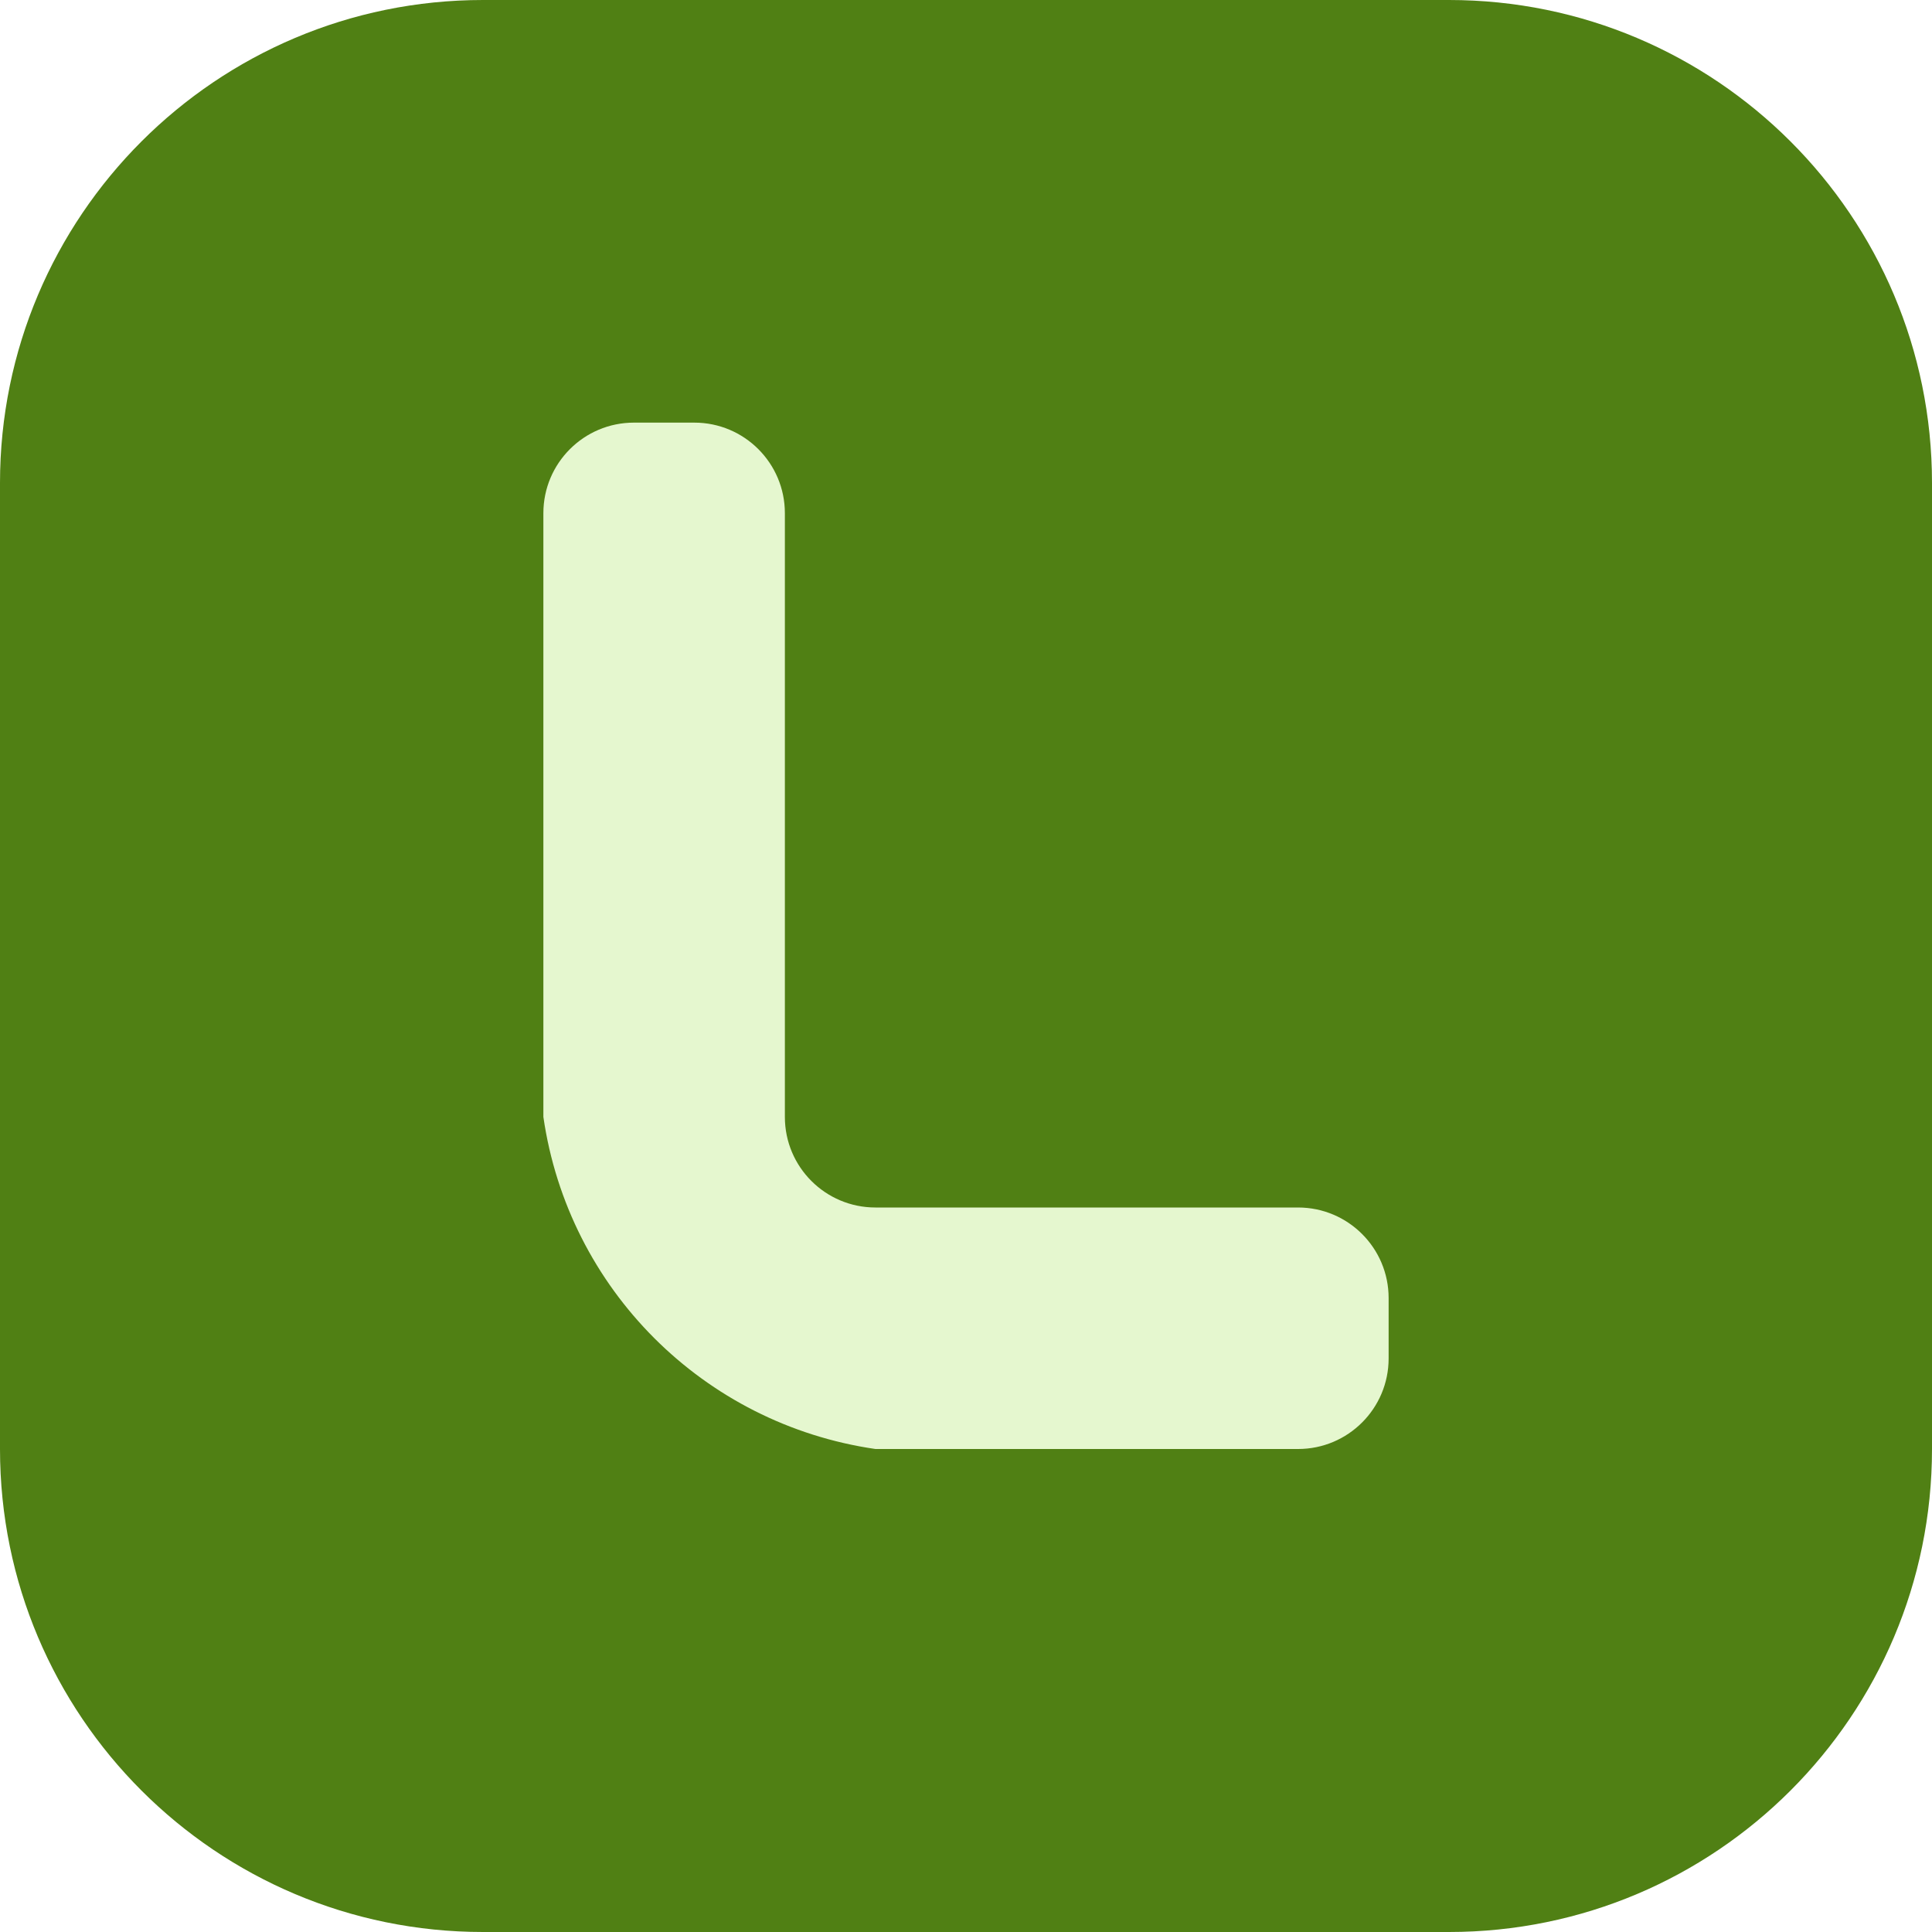
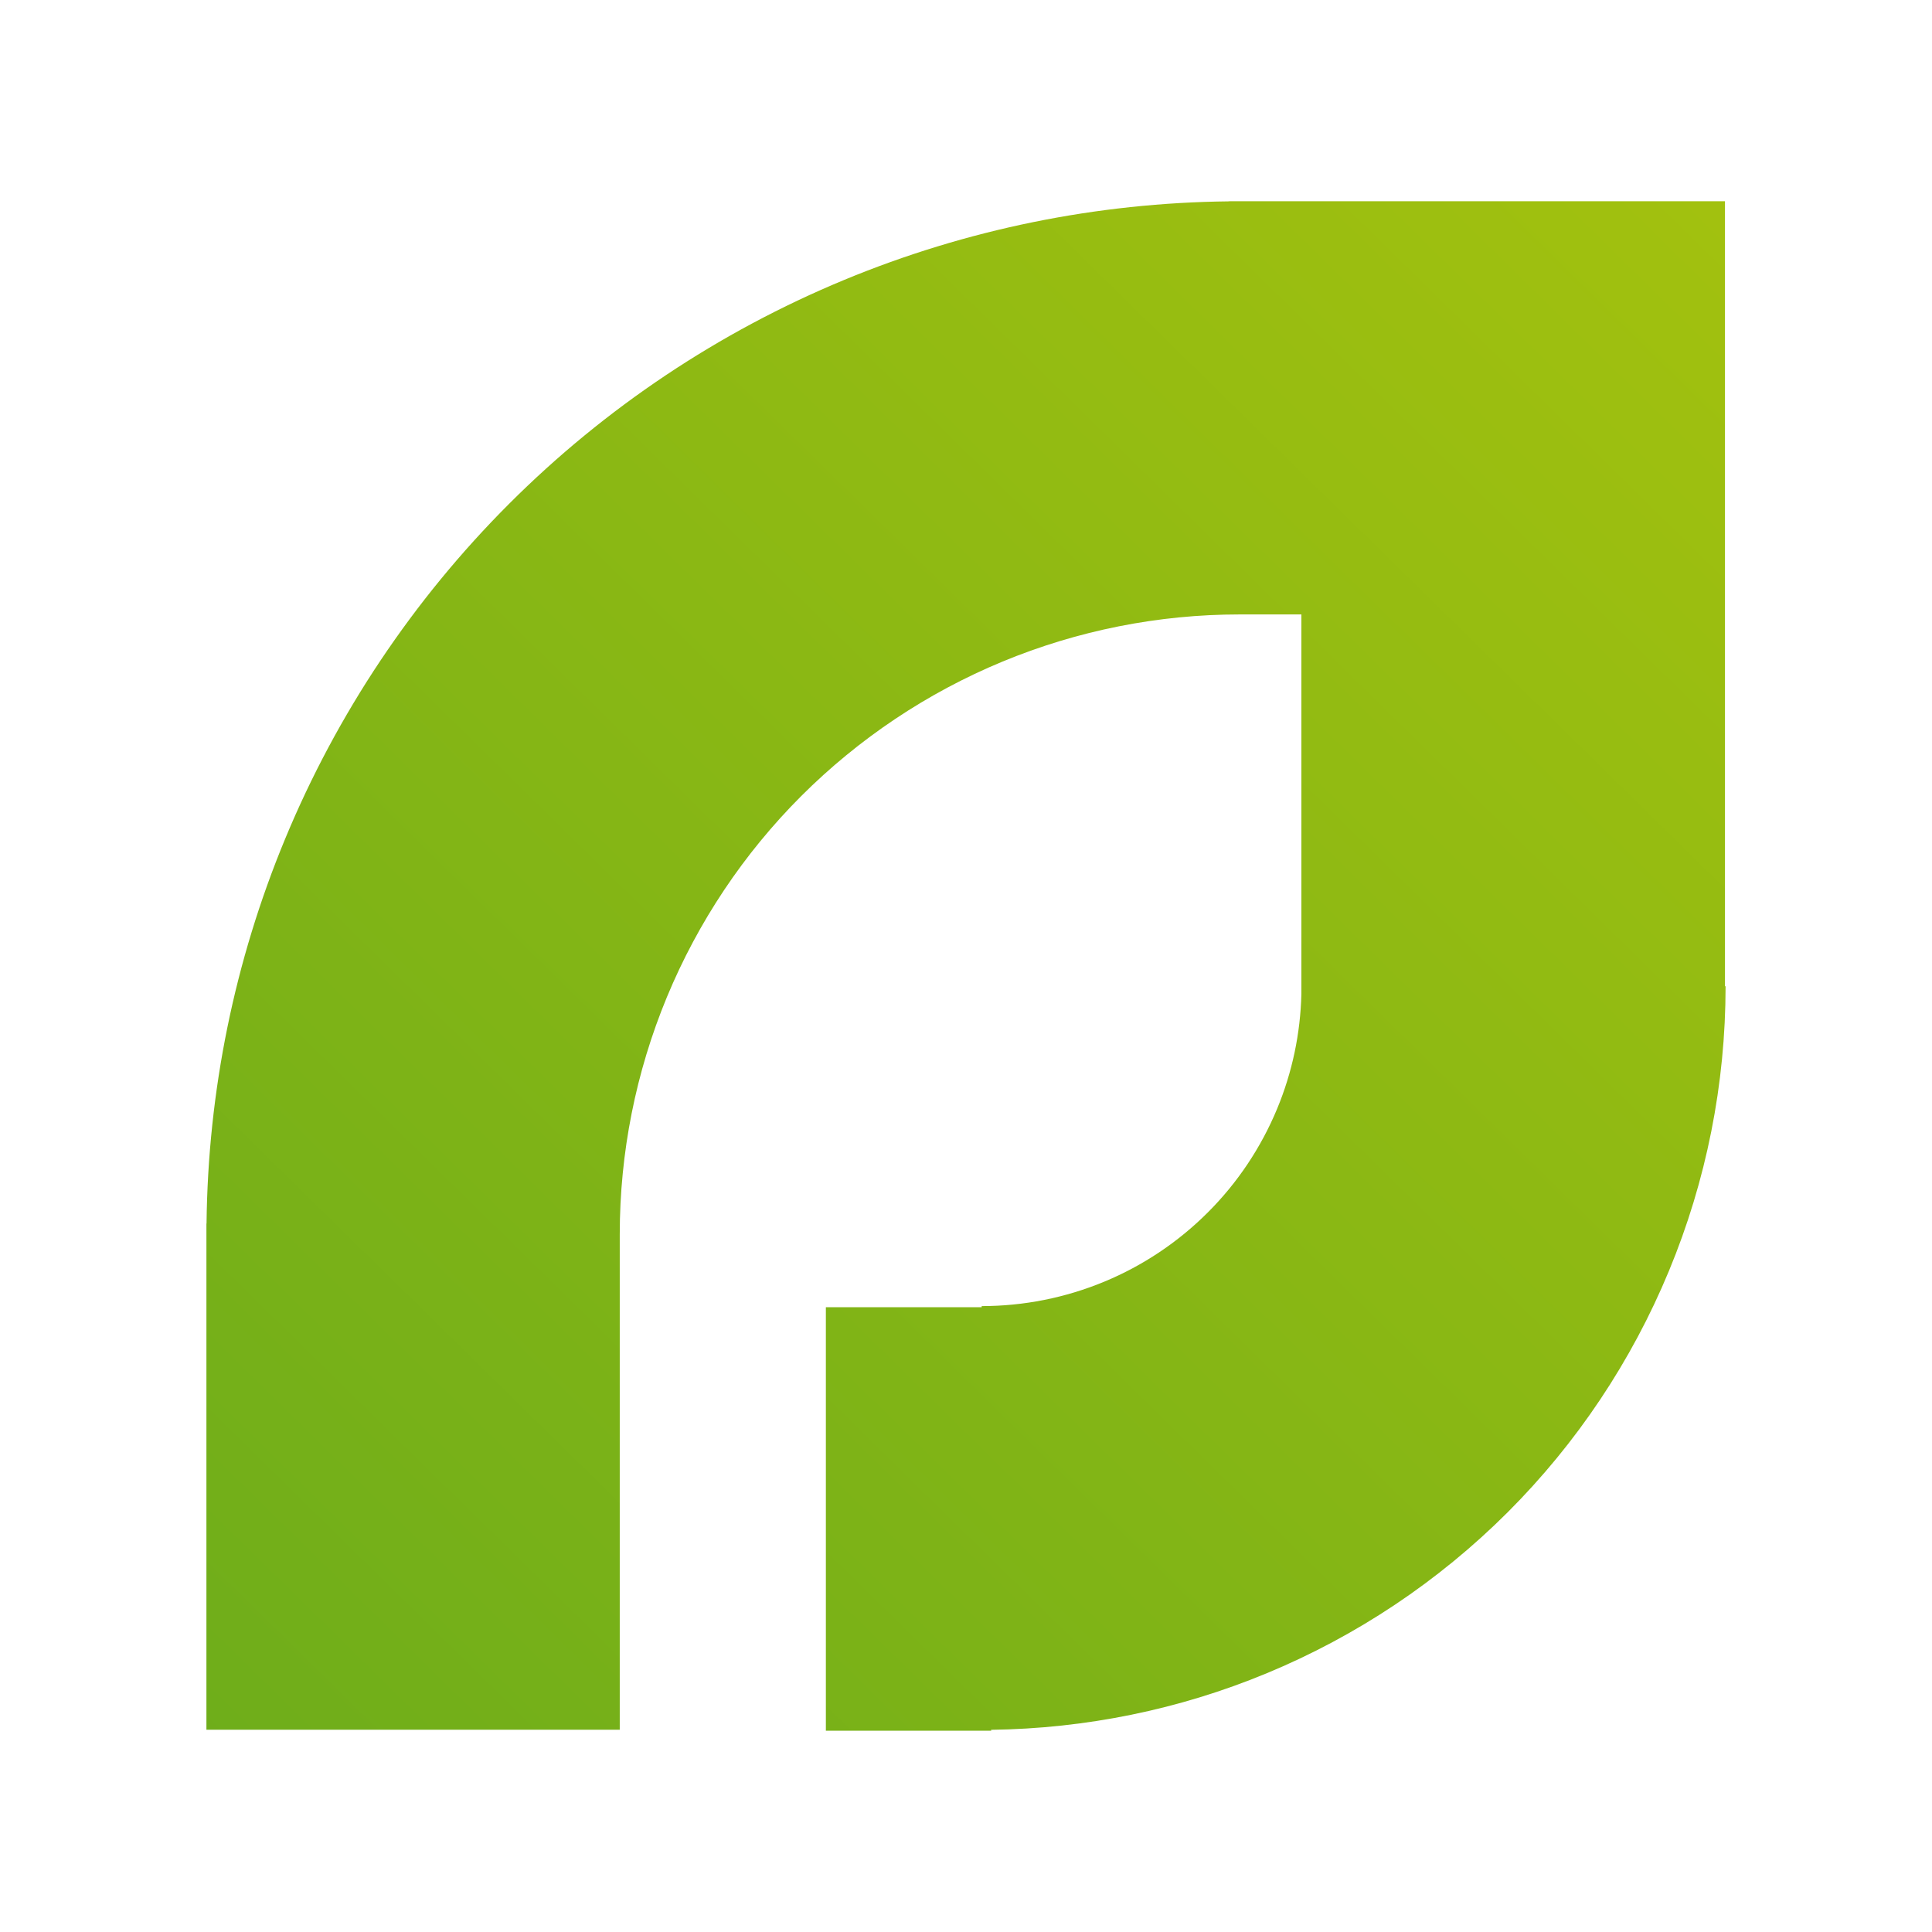
- <svg xmlns="http://www.w3.org/2000/svg" viewBox="0 0 32 32">
-   <rect width="32" height="32" rx="8" fill="#508014" />
-   <path d="M9 8.5A1.5 1.5 0 0 1 10.5 7h1A1.5 1.5 0 0 1 13 8.5v10a1.5 1.5 0 0 0 1.5 1.5h7a1.5 1.5 0 0 1 1.5 1.5v1a1.5 1.5 0 0 1-1.5 1.5h-7A6.5 6.5 0 0 1 9 18.5v-10Z" fill="#e5f7cf" />
+ <svg xmlns="http://www.w3.org/2000/svg" width="32" height="32" viewBox="0 0 32 32" fill="none">
+   <path d="M28.571 3.333V16.335H28.581C28.581 17.953 28.263 19.555 27.643 21.05C27.024 22.545 26.117 23.903 24.973 25.047C23.828 26.191 22.47 27.098 20.975 27.717C19.528 28.316 17.981 28.631 16.417 28.651V28.666H13.679V21.652H16.26V21.633C16.955 21.633 17.644 21.496 18.287 21.23C18.93 20.964 19.514 20.573 20.006 20.081C20.498 19.59 20.888 19.005 21.154 18.363C21.404 17.76 21.539 17.117 21.555 16.465V10.177H20.532C19.184 10.177 17.848 10.443 16.602 10.959C15.357 11.475 14.225 12.232 13.271 13.185C12.318 14.138 11.562 15.27 11.046 16.515C10.53 17.761 10.265 19.096 10.265 20.444V28.65H3.419V20.266H3.421C3.444 18.079 3.884 15.917 4.722 13.896C5.582 11.82 6.843 9.934 8.432 8.345C10.021 6.756 11.907 5.496 13.983 4.636C16.006 3.798 18.17 3.358 20.358 3.335V3.333H28.571Z" fill="url(#paint0_linear_8699_741)" />
+   <defs>
+     <linearGradient id="paint0_linear_8699_741" x1="1.878" y1="30.744" x2="30.036" y2="2.072" gradientUnits="userSpaceOnUse">
+       <stop stop-color="#6BAC1B" />
+       <stop offset="1" stop-color="#A5C20E" />
+     </linearGradient>
+   </defs>
</svg>
